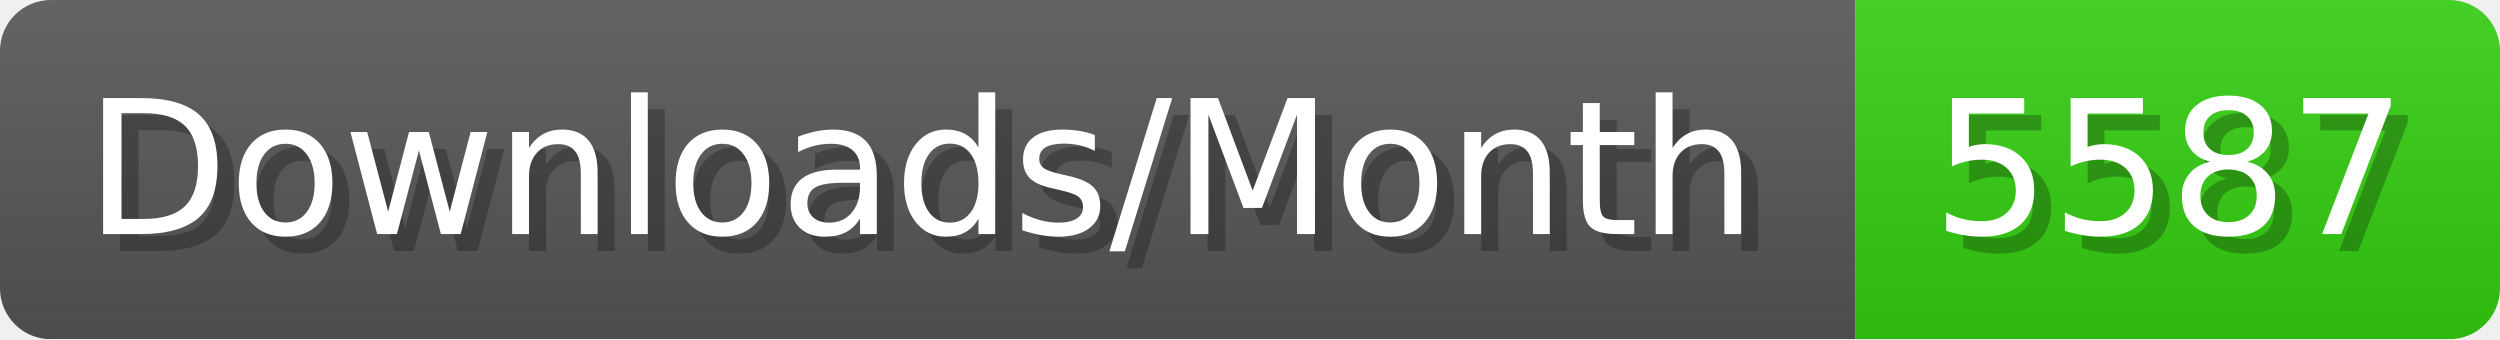
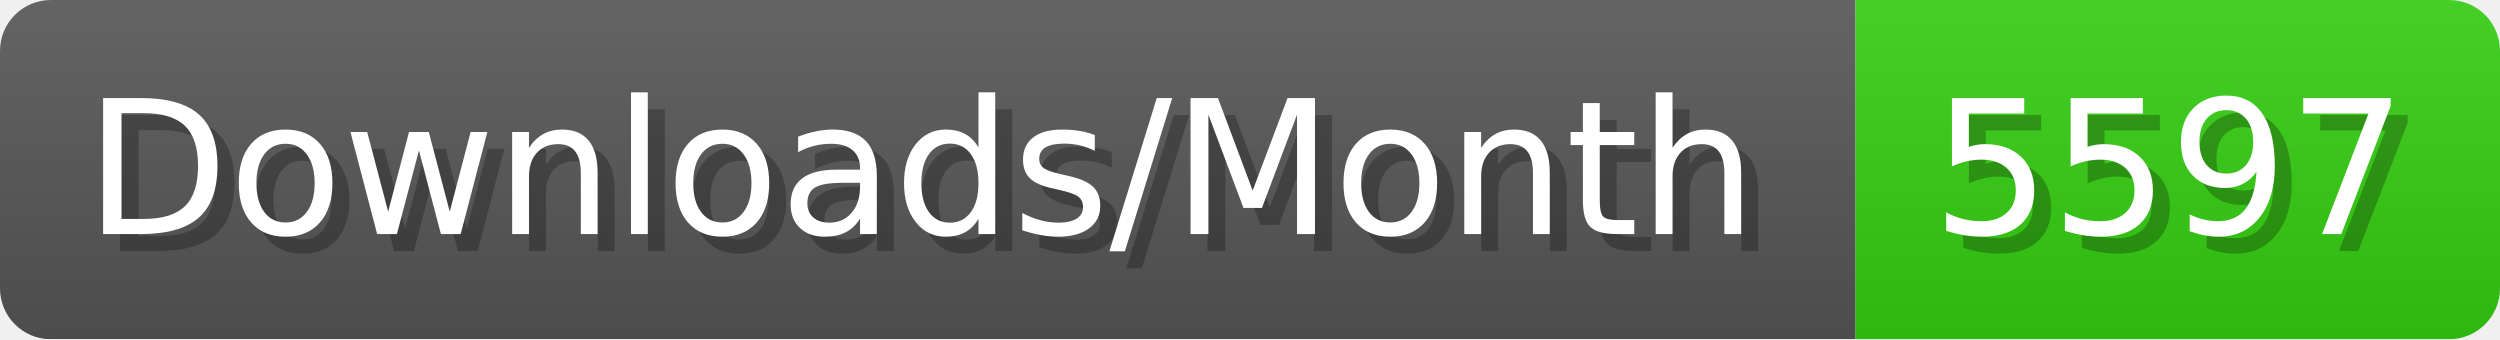
- <svg xmlns="http://www.w3.org/2000/svg" width="147.4" height="20" viewBox="0 0 1474 200" role="img" aria-label="Downloads/Month: 5587">
+ <svg xmlns="http://www.w3.org/2000/svg" width="147.4" height="20" viewBox="0 0 1474 200" role="img" aria-label="Downloads/Month: 5597">
  <linearGradient id="YlXUI" x2="0" y2="100%">
    <stop offset="0" stop-opacity=".1" stop-color="#EEE" />
    <stop offset="1" stop-opacity=".1" />
  </linearGradient>
  <mask id="JHhop">
    <rect width="1474" height="200" rx="30" fill="#FFF" />
  </mask>
  <g mask="url(#JHhop)">
    <rect width="1094" height="200" fill="#555" />
    <rect width="380" height="200" fill="#3C1" x="1094" />
    <rect width="1474" height="200" fill="url(#YlXUI)" />
  </g>
  <g aria-hidden="true" fill="#fff" text-anchor="start" font-family="Verdana,DejaVu Sans,sans-serif" font-size="110">
    <text x="60" y="148" textLength="994" fill="#000" opacity="0.25">Downloads/Month</text>
    <text x="50" y="138" textLength="994">Downloads/Month</text>
-     <text x="1149" y="148" textLength="280" fill="#000" opacity="0.25">5587</text>
-     <text x="1139" y="138" textLength="280">5587</text>
+     <text x="1149" y="148" textLength="280" fill="#000" opacity="0.25">5597</text>
+     <text x="1139" y="138" textLength="280">5597</text>
  </g>
</svg>
